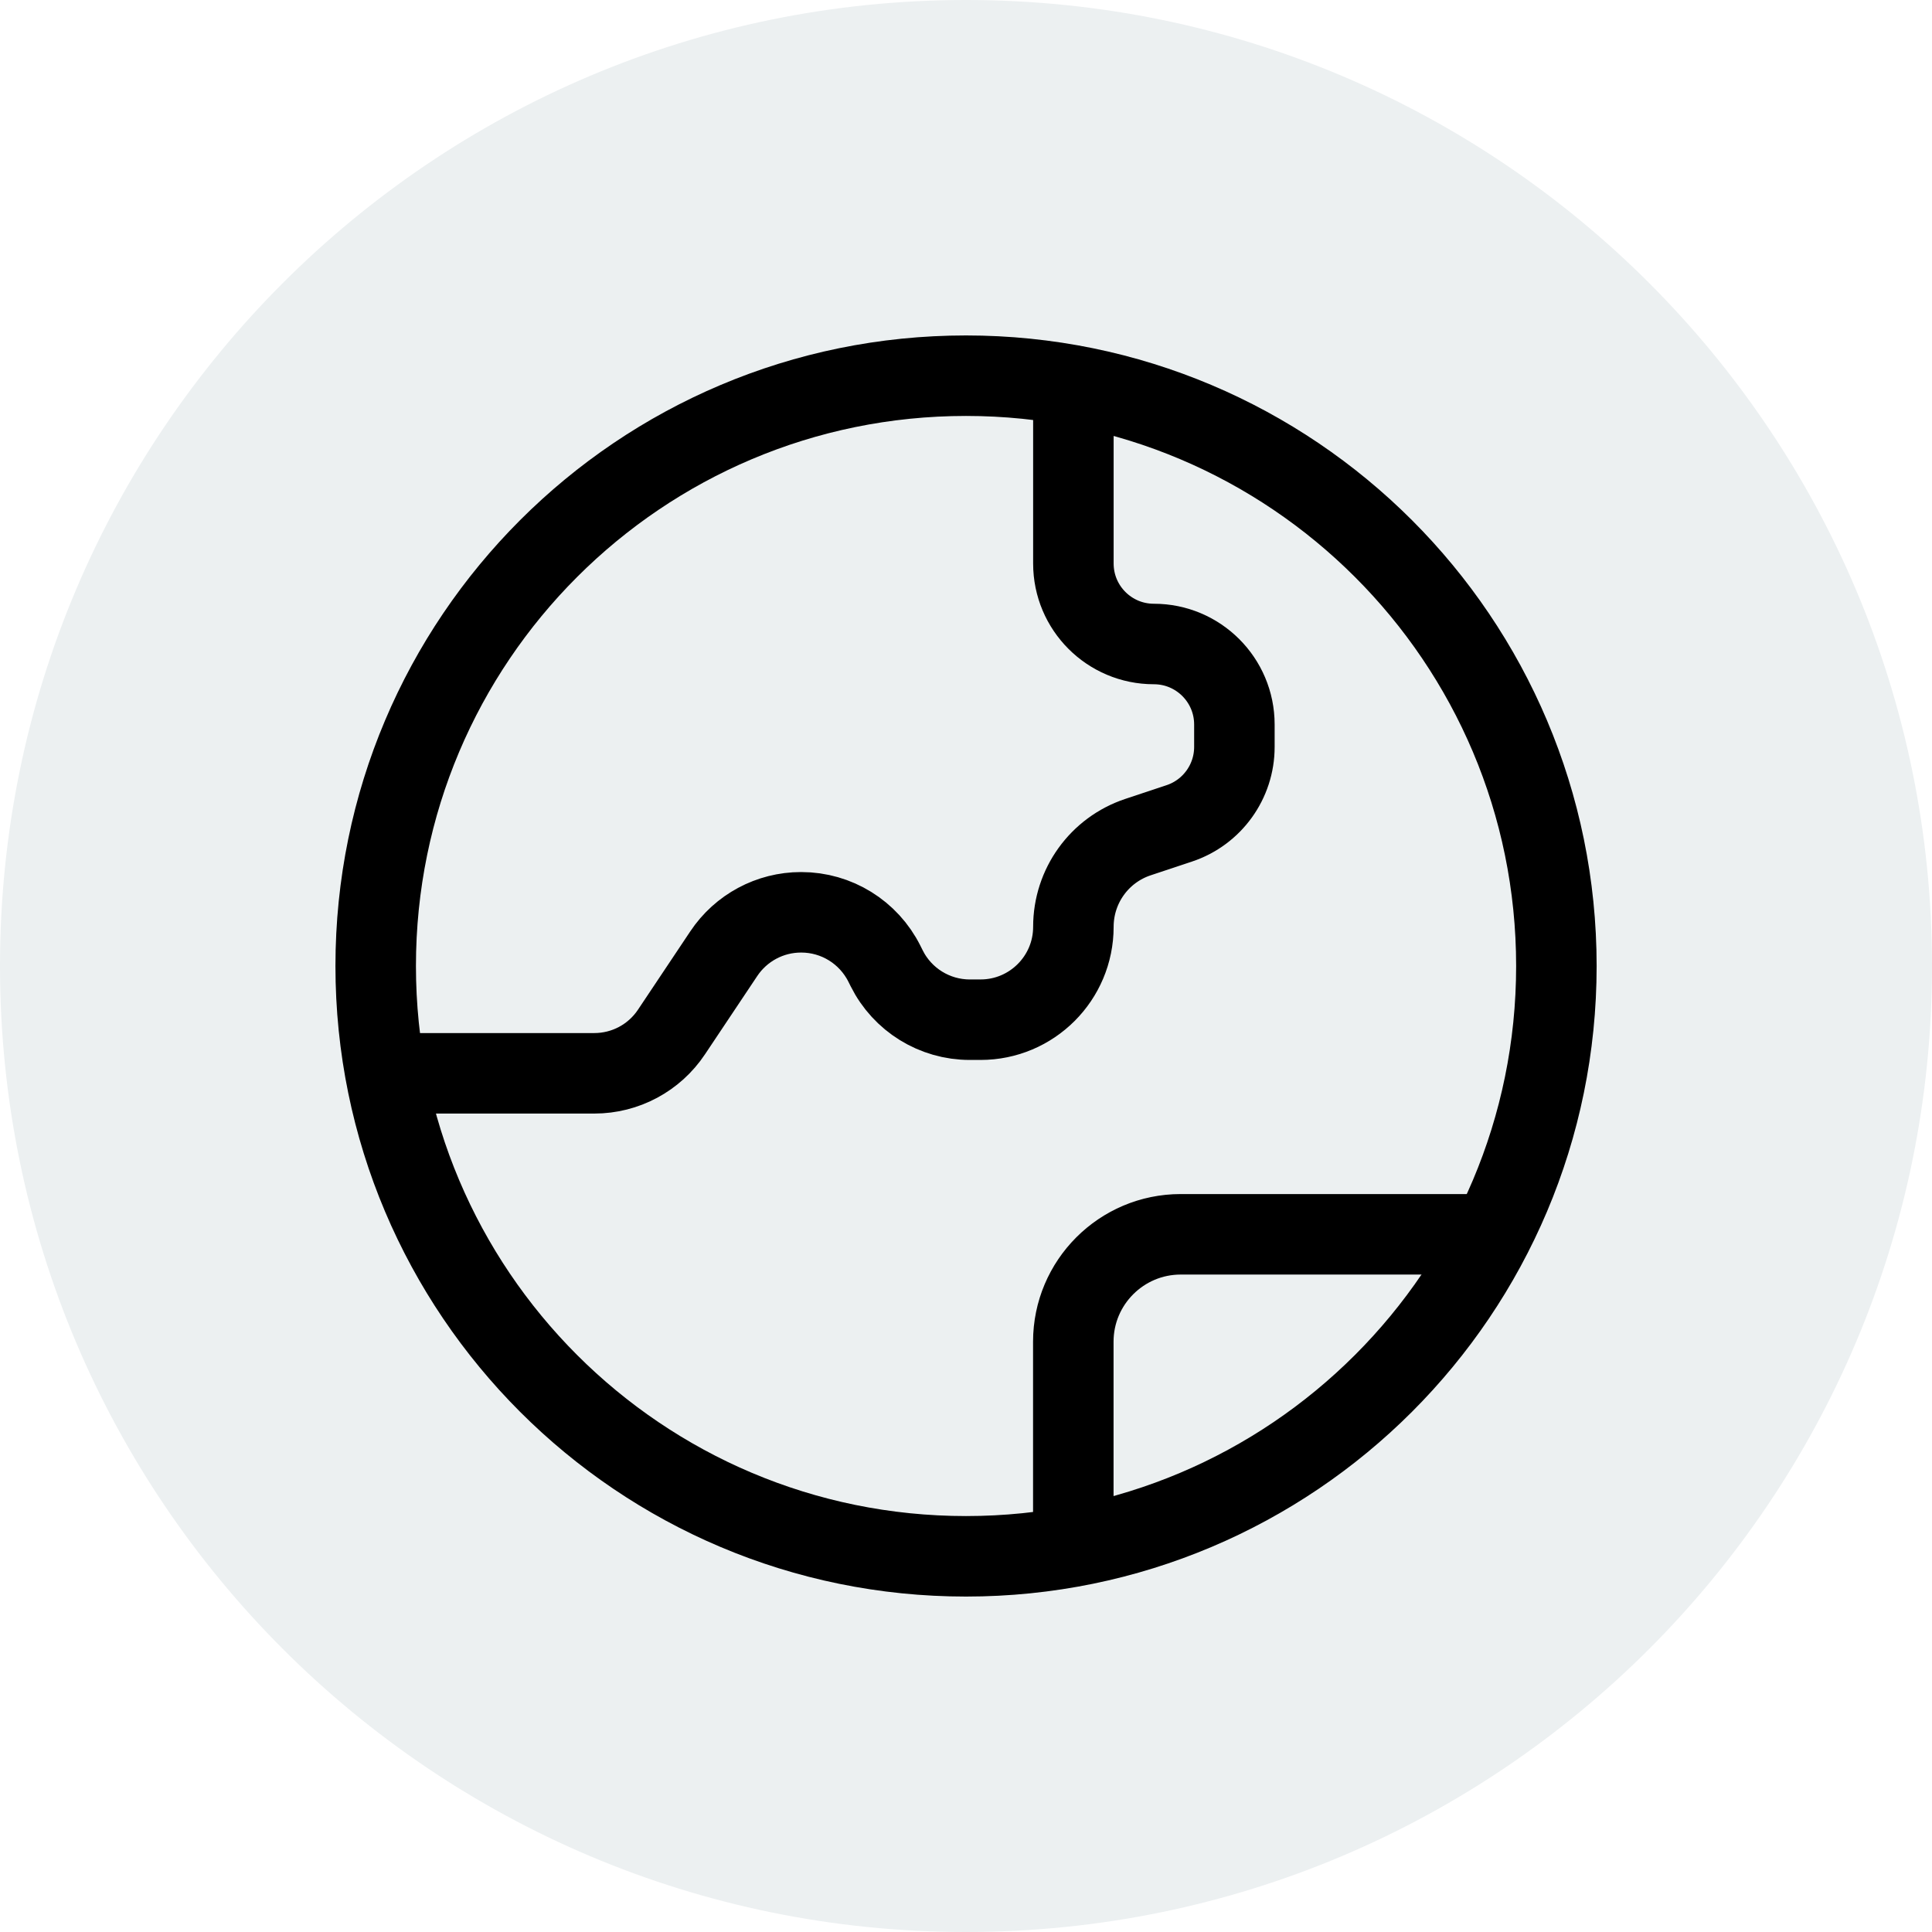
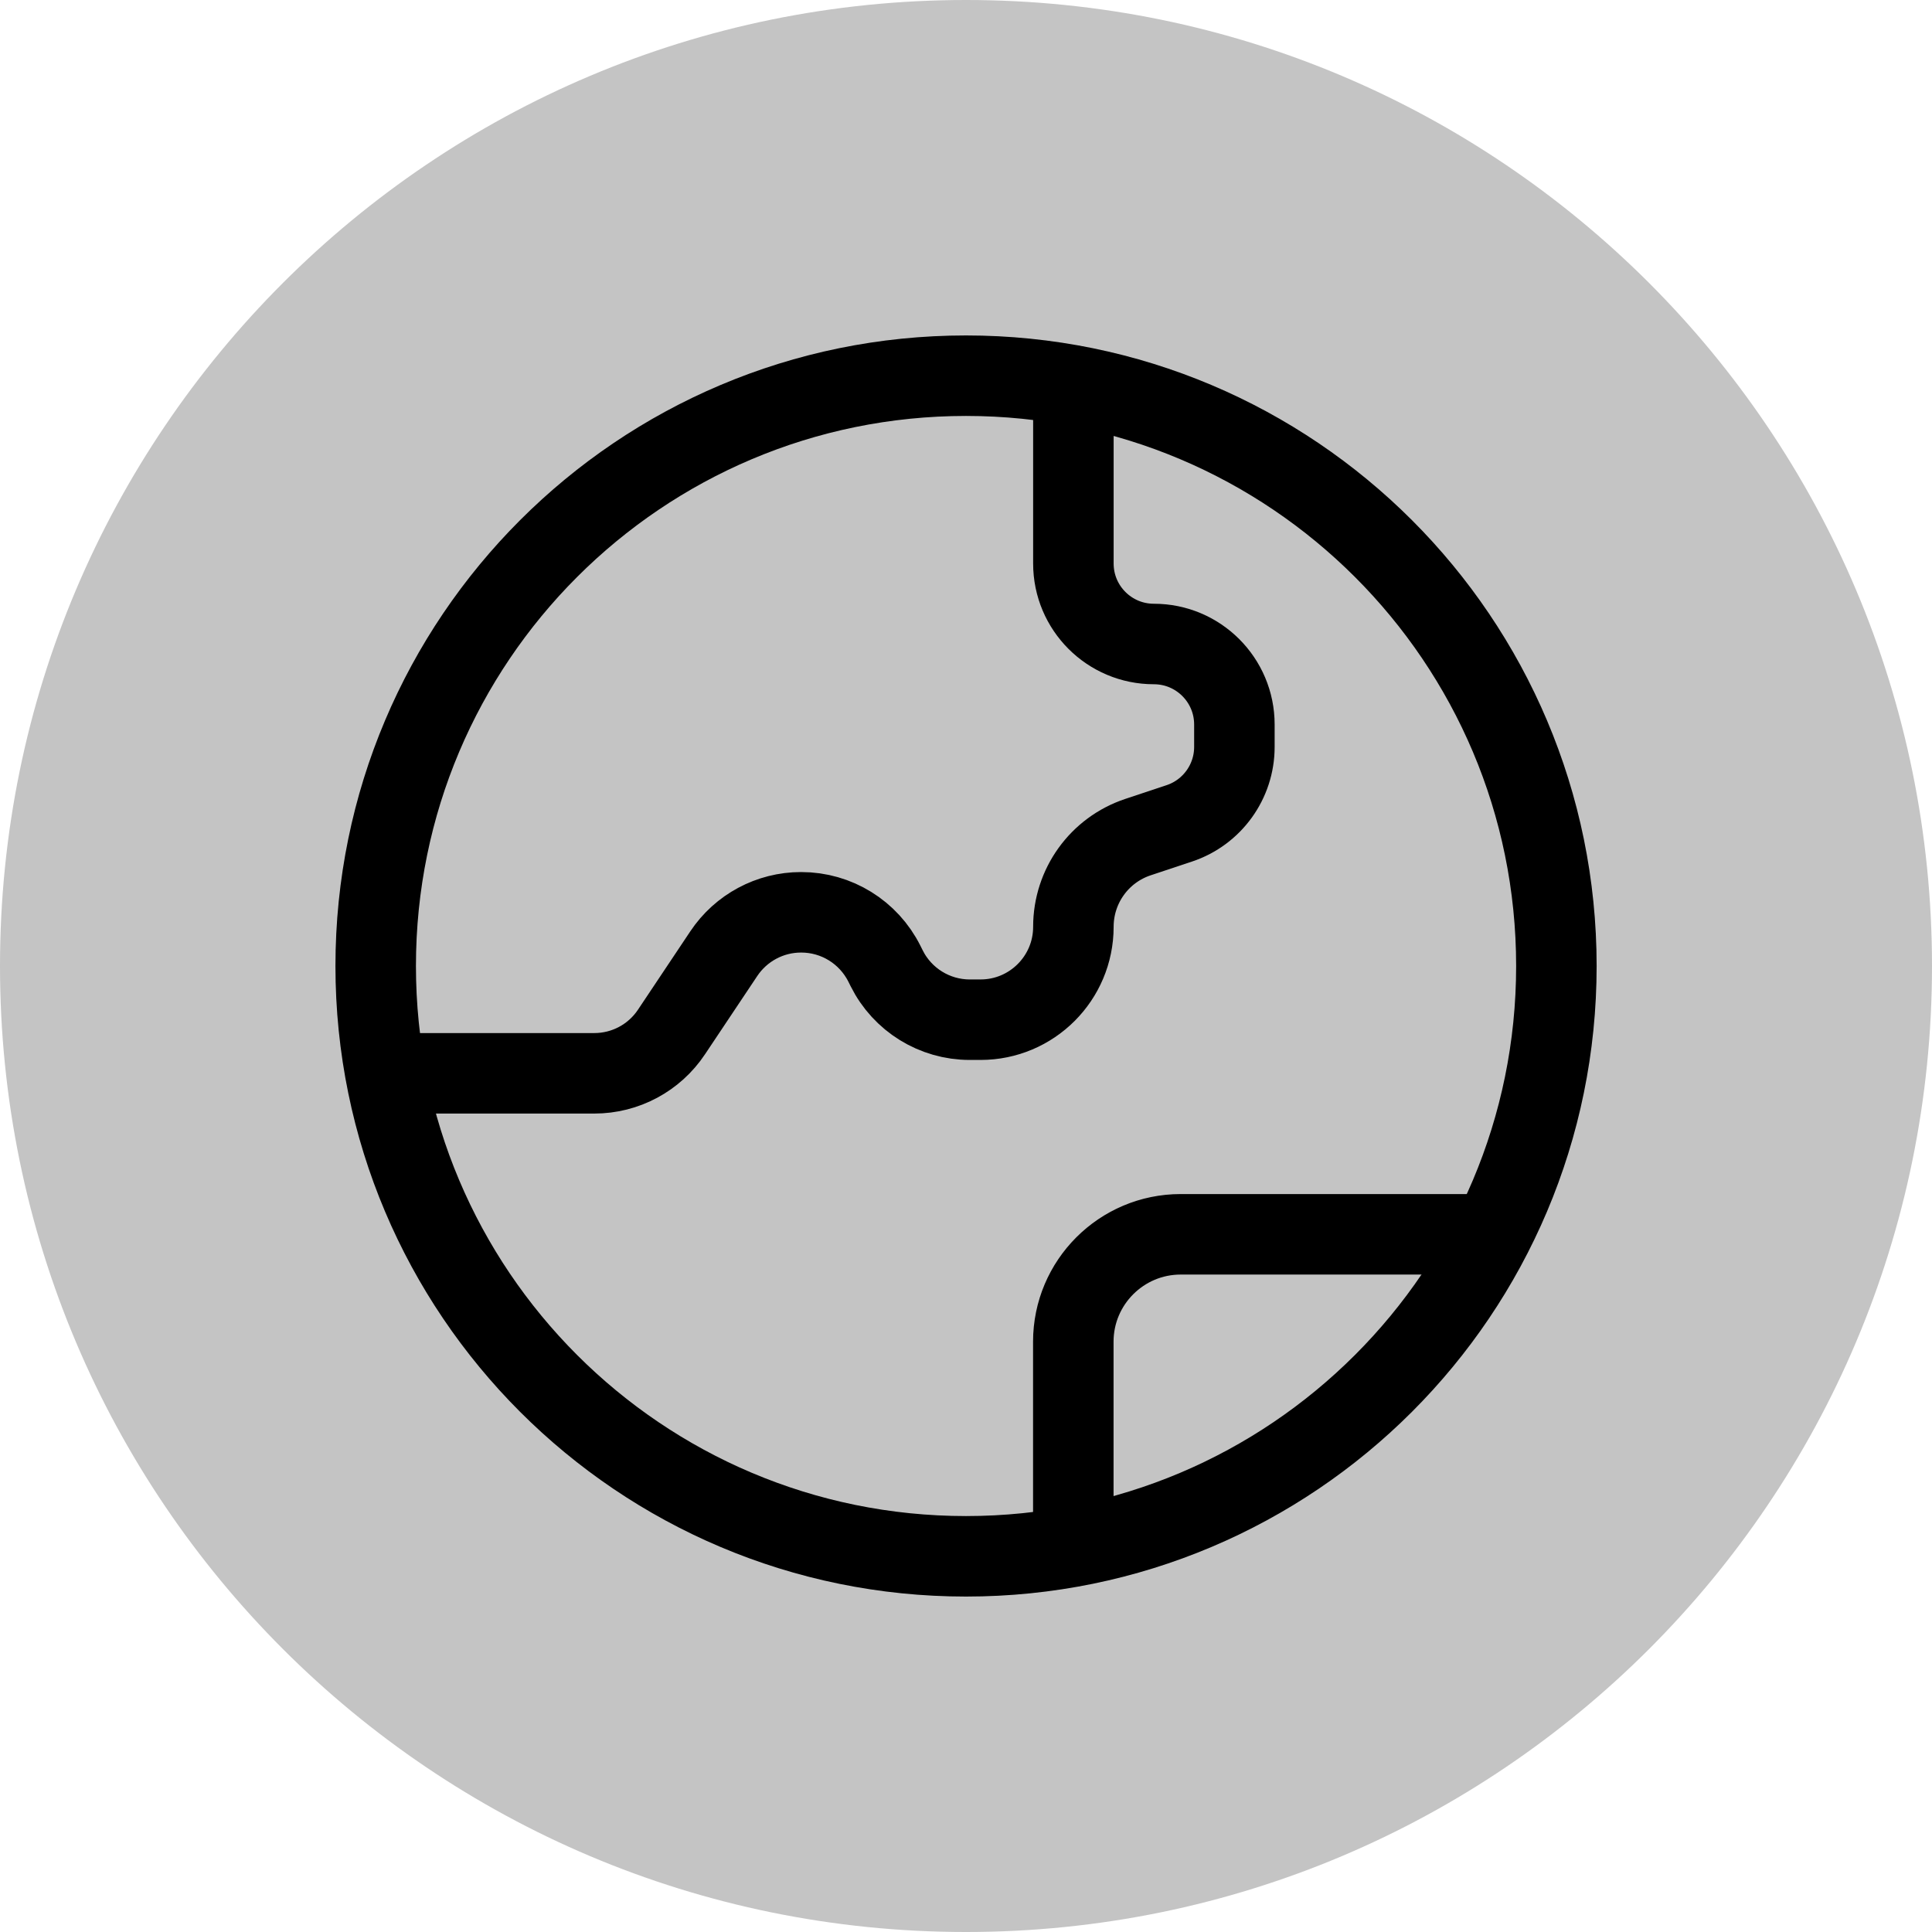
<svg xmlns="http://www.w3.org/2000/svg" width="24" height="24" viewBox="0 0 24 24" fill="none">
-   <circle cx="12" cy="12" r="12" fill="#ECF0F1" />
+   <circle cx="12" cy="12" r="12" fill="#C4C4C4" />
  <path d="M18.527 15.333H14.667C13.931 15.333 13.333 15.931 13.333 16.667V19.207" stroke="black" stroke-linecap="round" stroke-linejoin="round" />
  <path d="M4.794 13.333H7.383C7.768 13.333 8.128 13.141 8.342 12.819L8.991 11.847C9.205 11.526 9.565 11.333 9.95 11.333H9.954C10.391 11.333 10.79 11.58 10.986 11.971L11.015 12.029C11.21 12.42 11.61 12.667 12.046 12.667H12.181C12.817 12.667 13.334 12.151 13.334 11.513V11.513C13.334 11.007 13.656 10.559 14.136 10.399L14.65 10.228C15.058 10.092 15.334 9.709 15.334 9.279V9C15.334 8.448 14.886 8 14.334 8C13.781 8 13.334 7.552 13.334 7V4.793" stroke="black" stroke-linecap="round" stroke-linejoin="round" />
  <path fill-rule="evenodd" clip-rule="evenodd" d="M19.334 12C19.334 16.05 16.05 19.333 12 19.333C7.95 19.333 4.667 16.05 4.667 12C4.667 7.95 7.95 4.667 12 4.667C16.05 4.667 19.334 7.95 19.334 12Z" stroke="black" stroke-linecap="round" stroke-linejoin="round" />
</svg>
